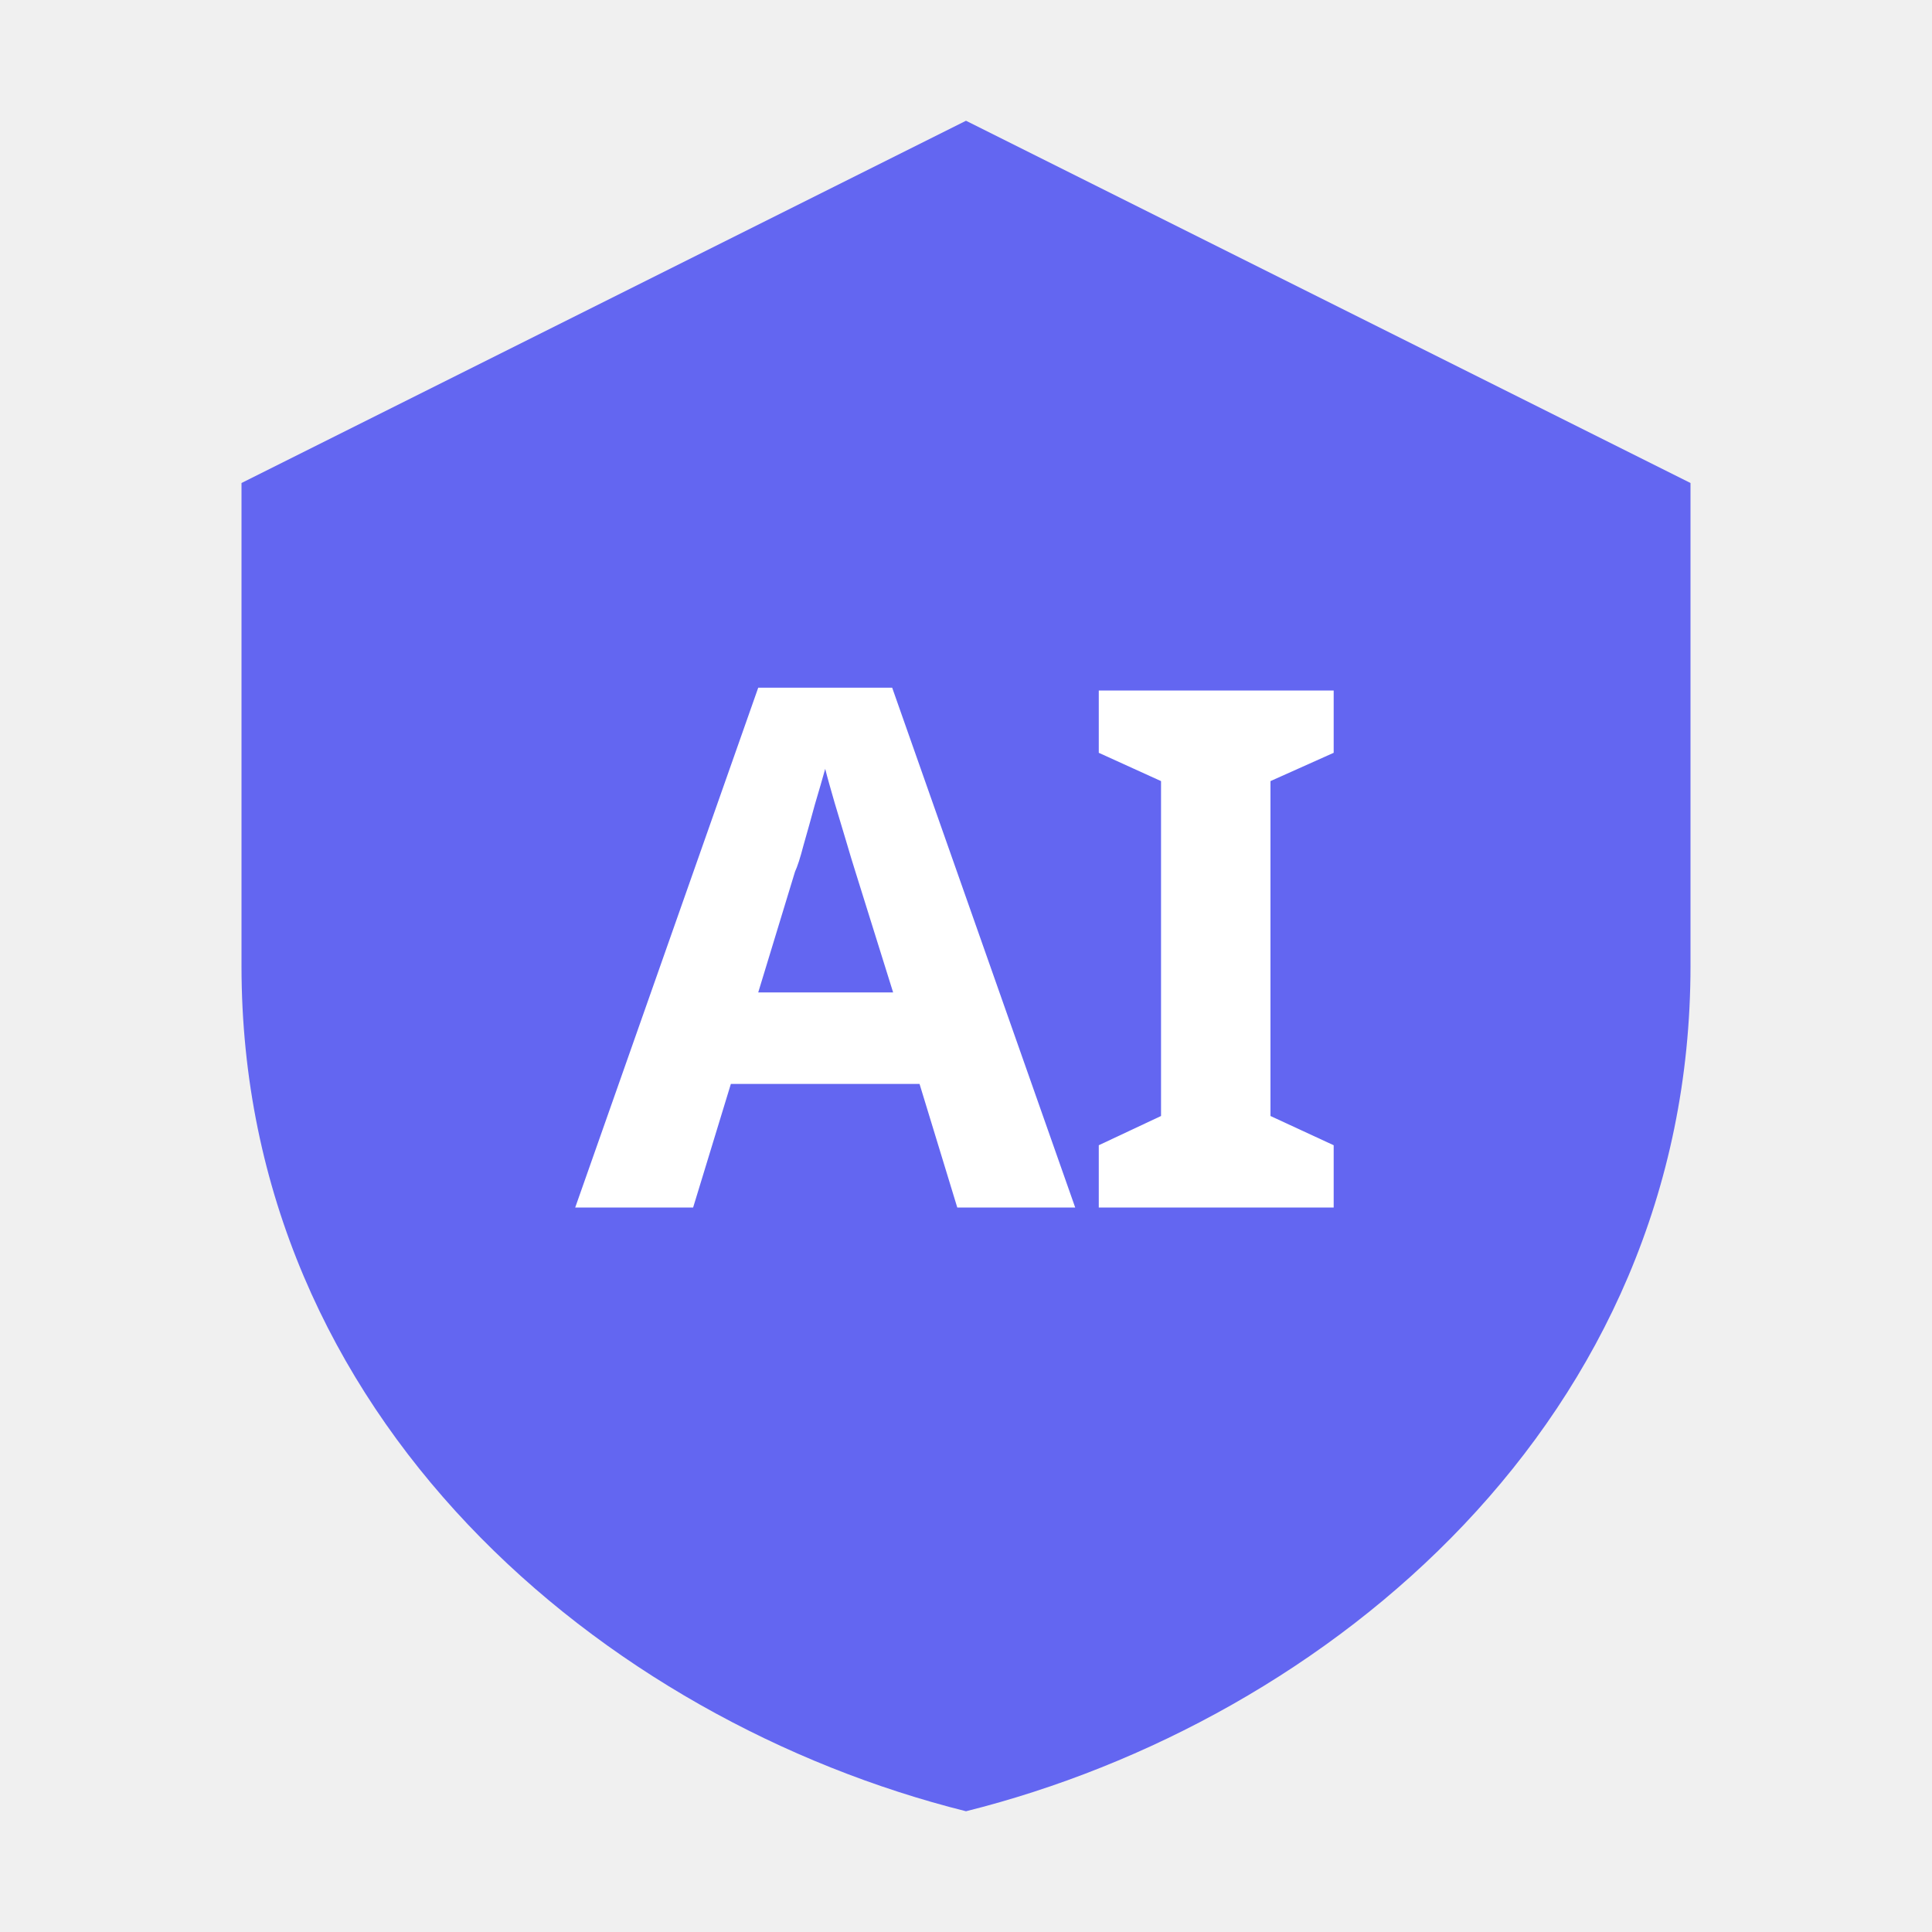
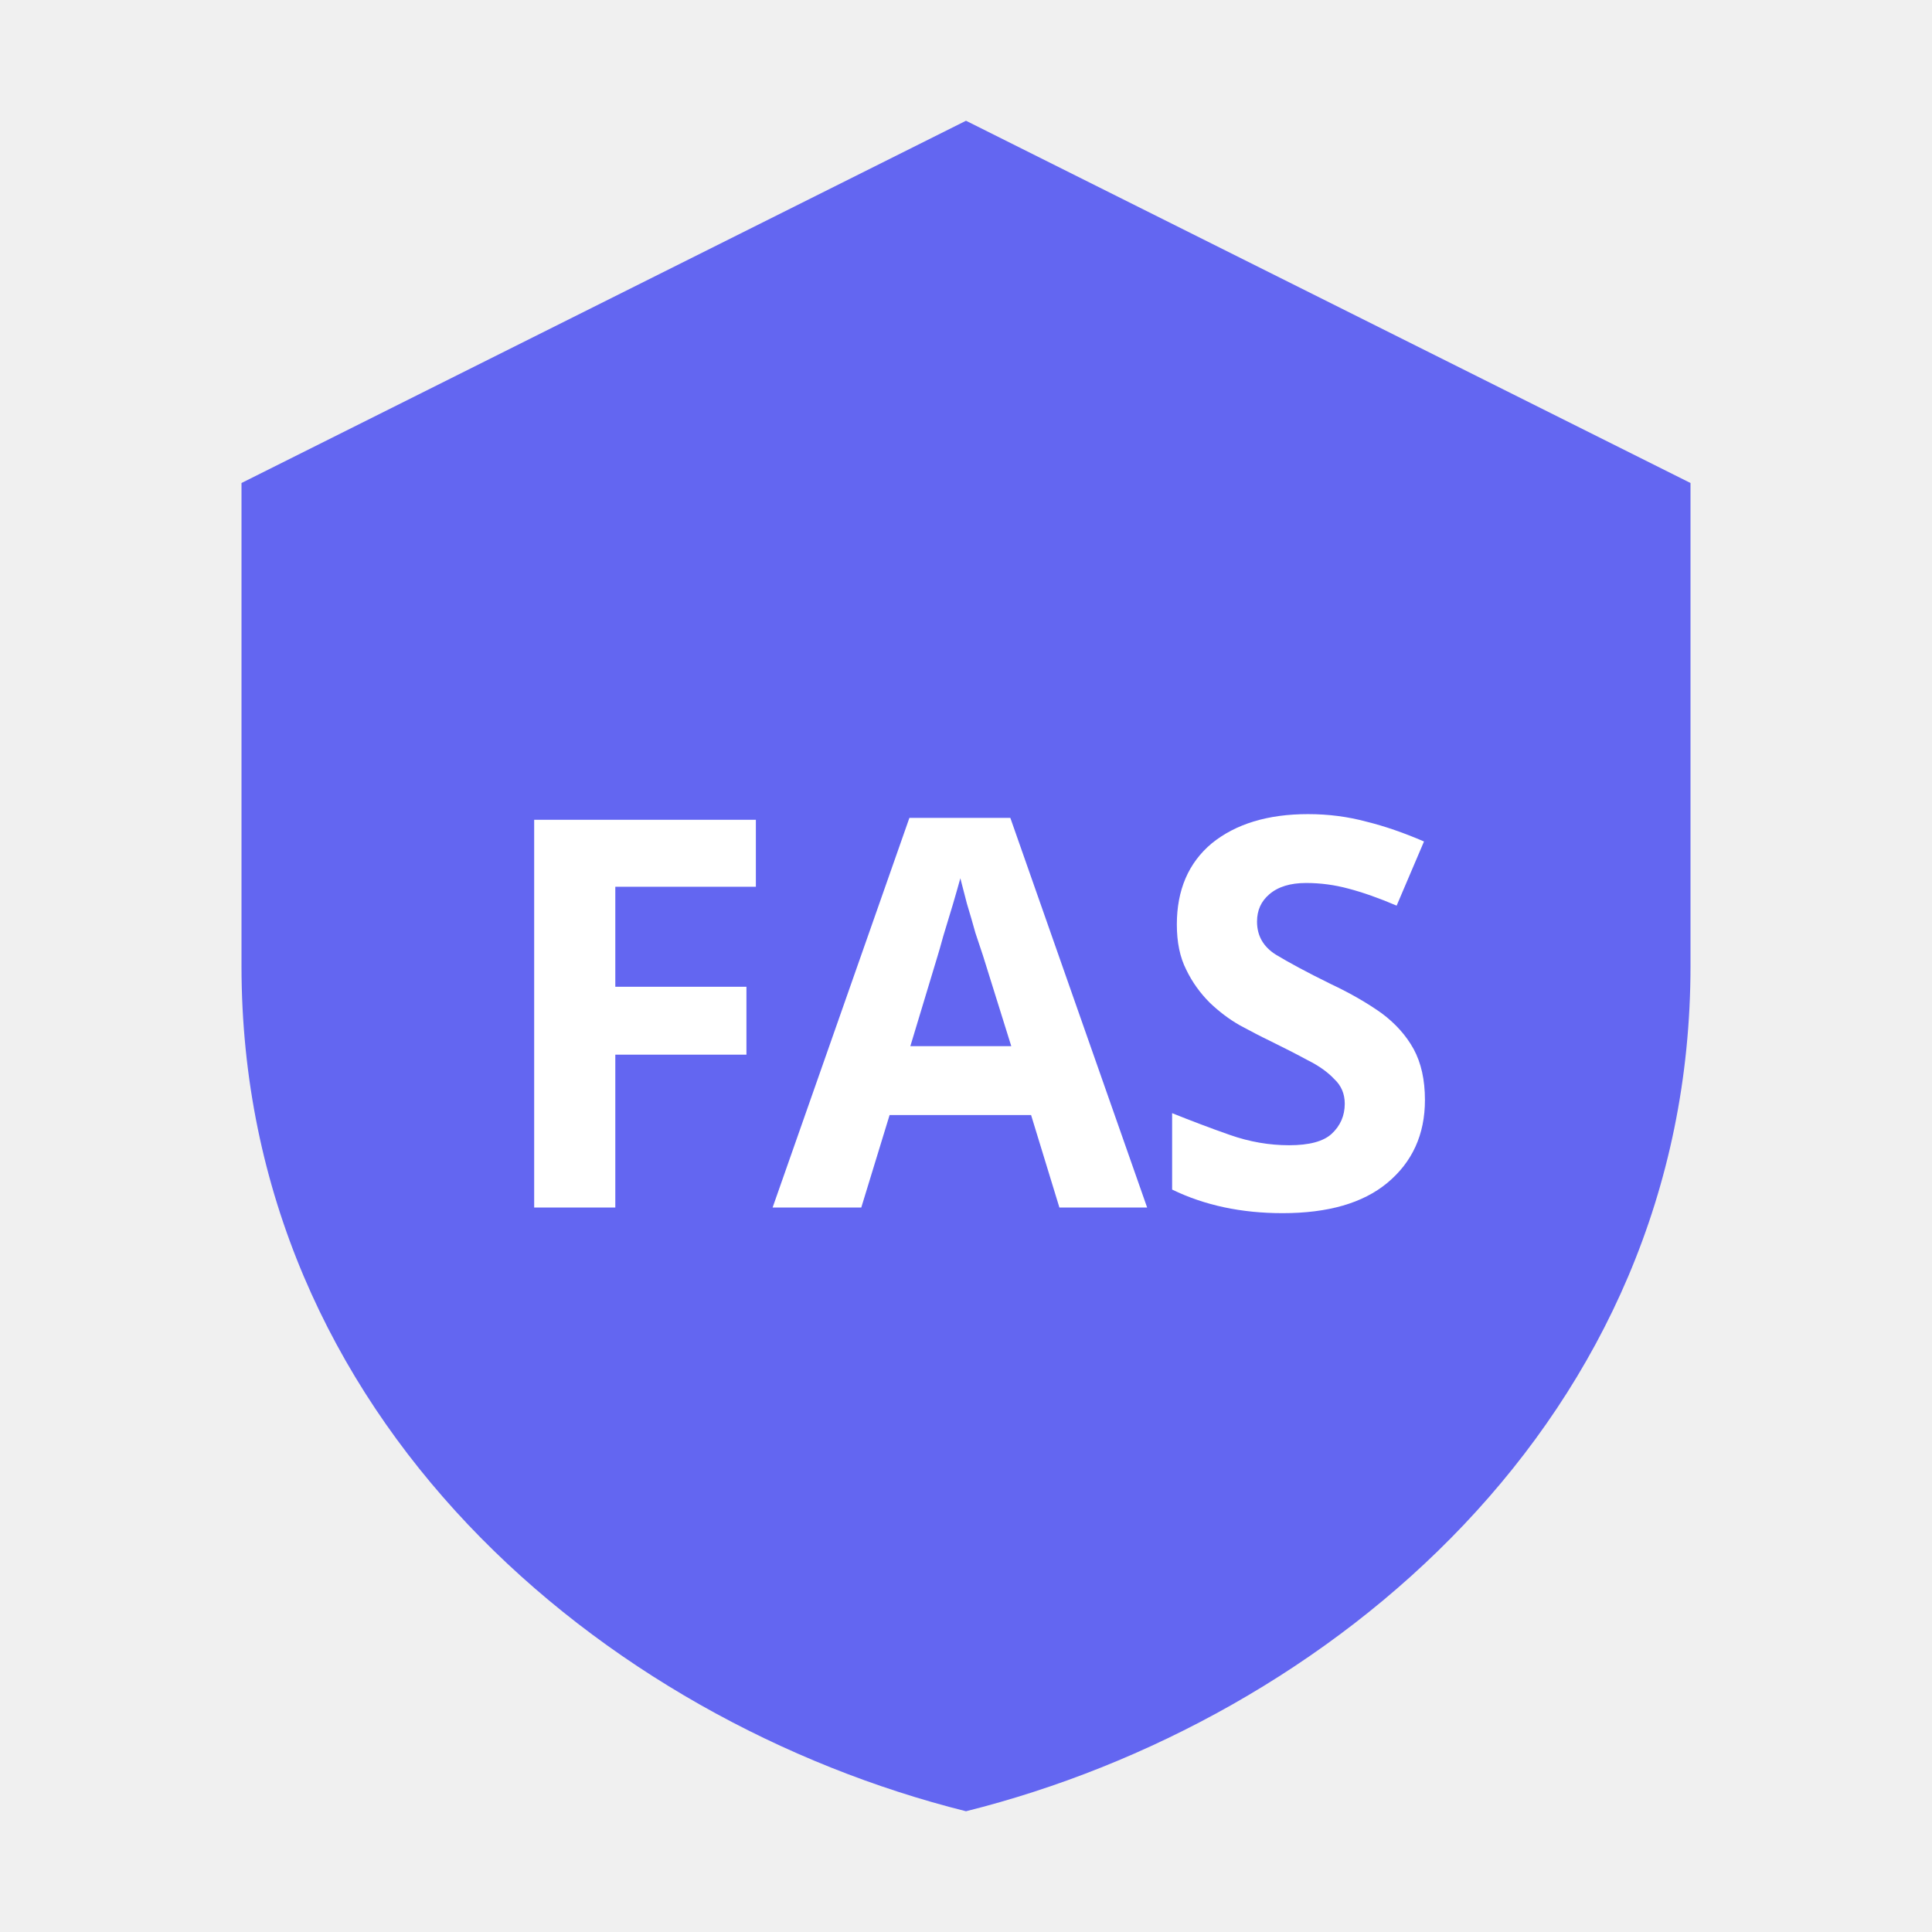
<svg xmlns="http://www.w3.org/2000/svg" viewBox="0 0 32 32" fill="none">
  <path d="M16 2 L28 8 V16 C28 23.5 22 28.5 16 30 C10 28.5 4 23.5 4 16 V8 Z" fill="#6366f1" />
-   <text x="16" y="20" text-anchor="middle" font-family="sans-serif" font-weight="700" font-size="12" fill="white">AI</text>
+   <text x="16" y="20" text-anchor="middle" font-family="sans-serif" font-weight="700" font-size="9" fill="white">FAS</text>
</svg>
